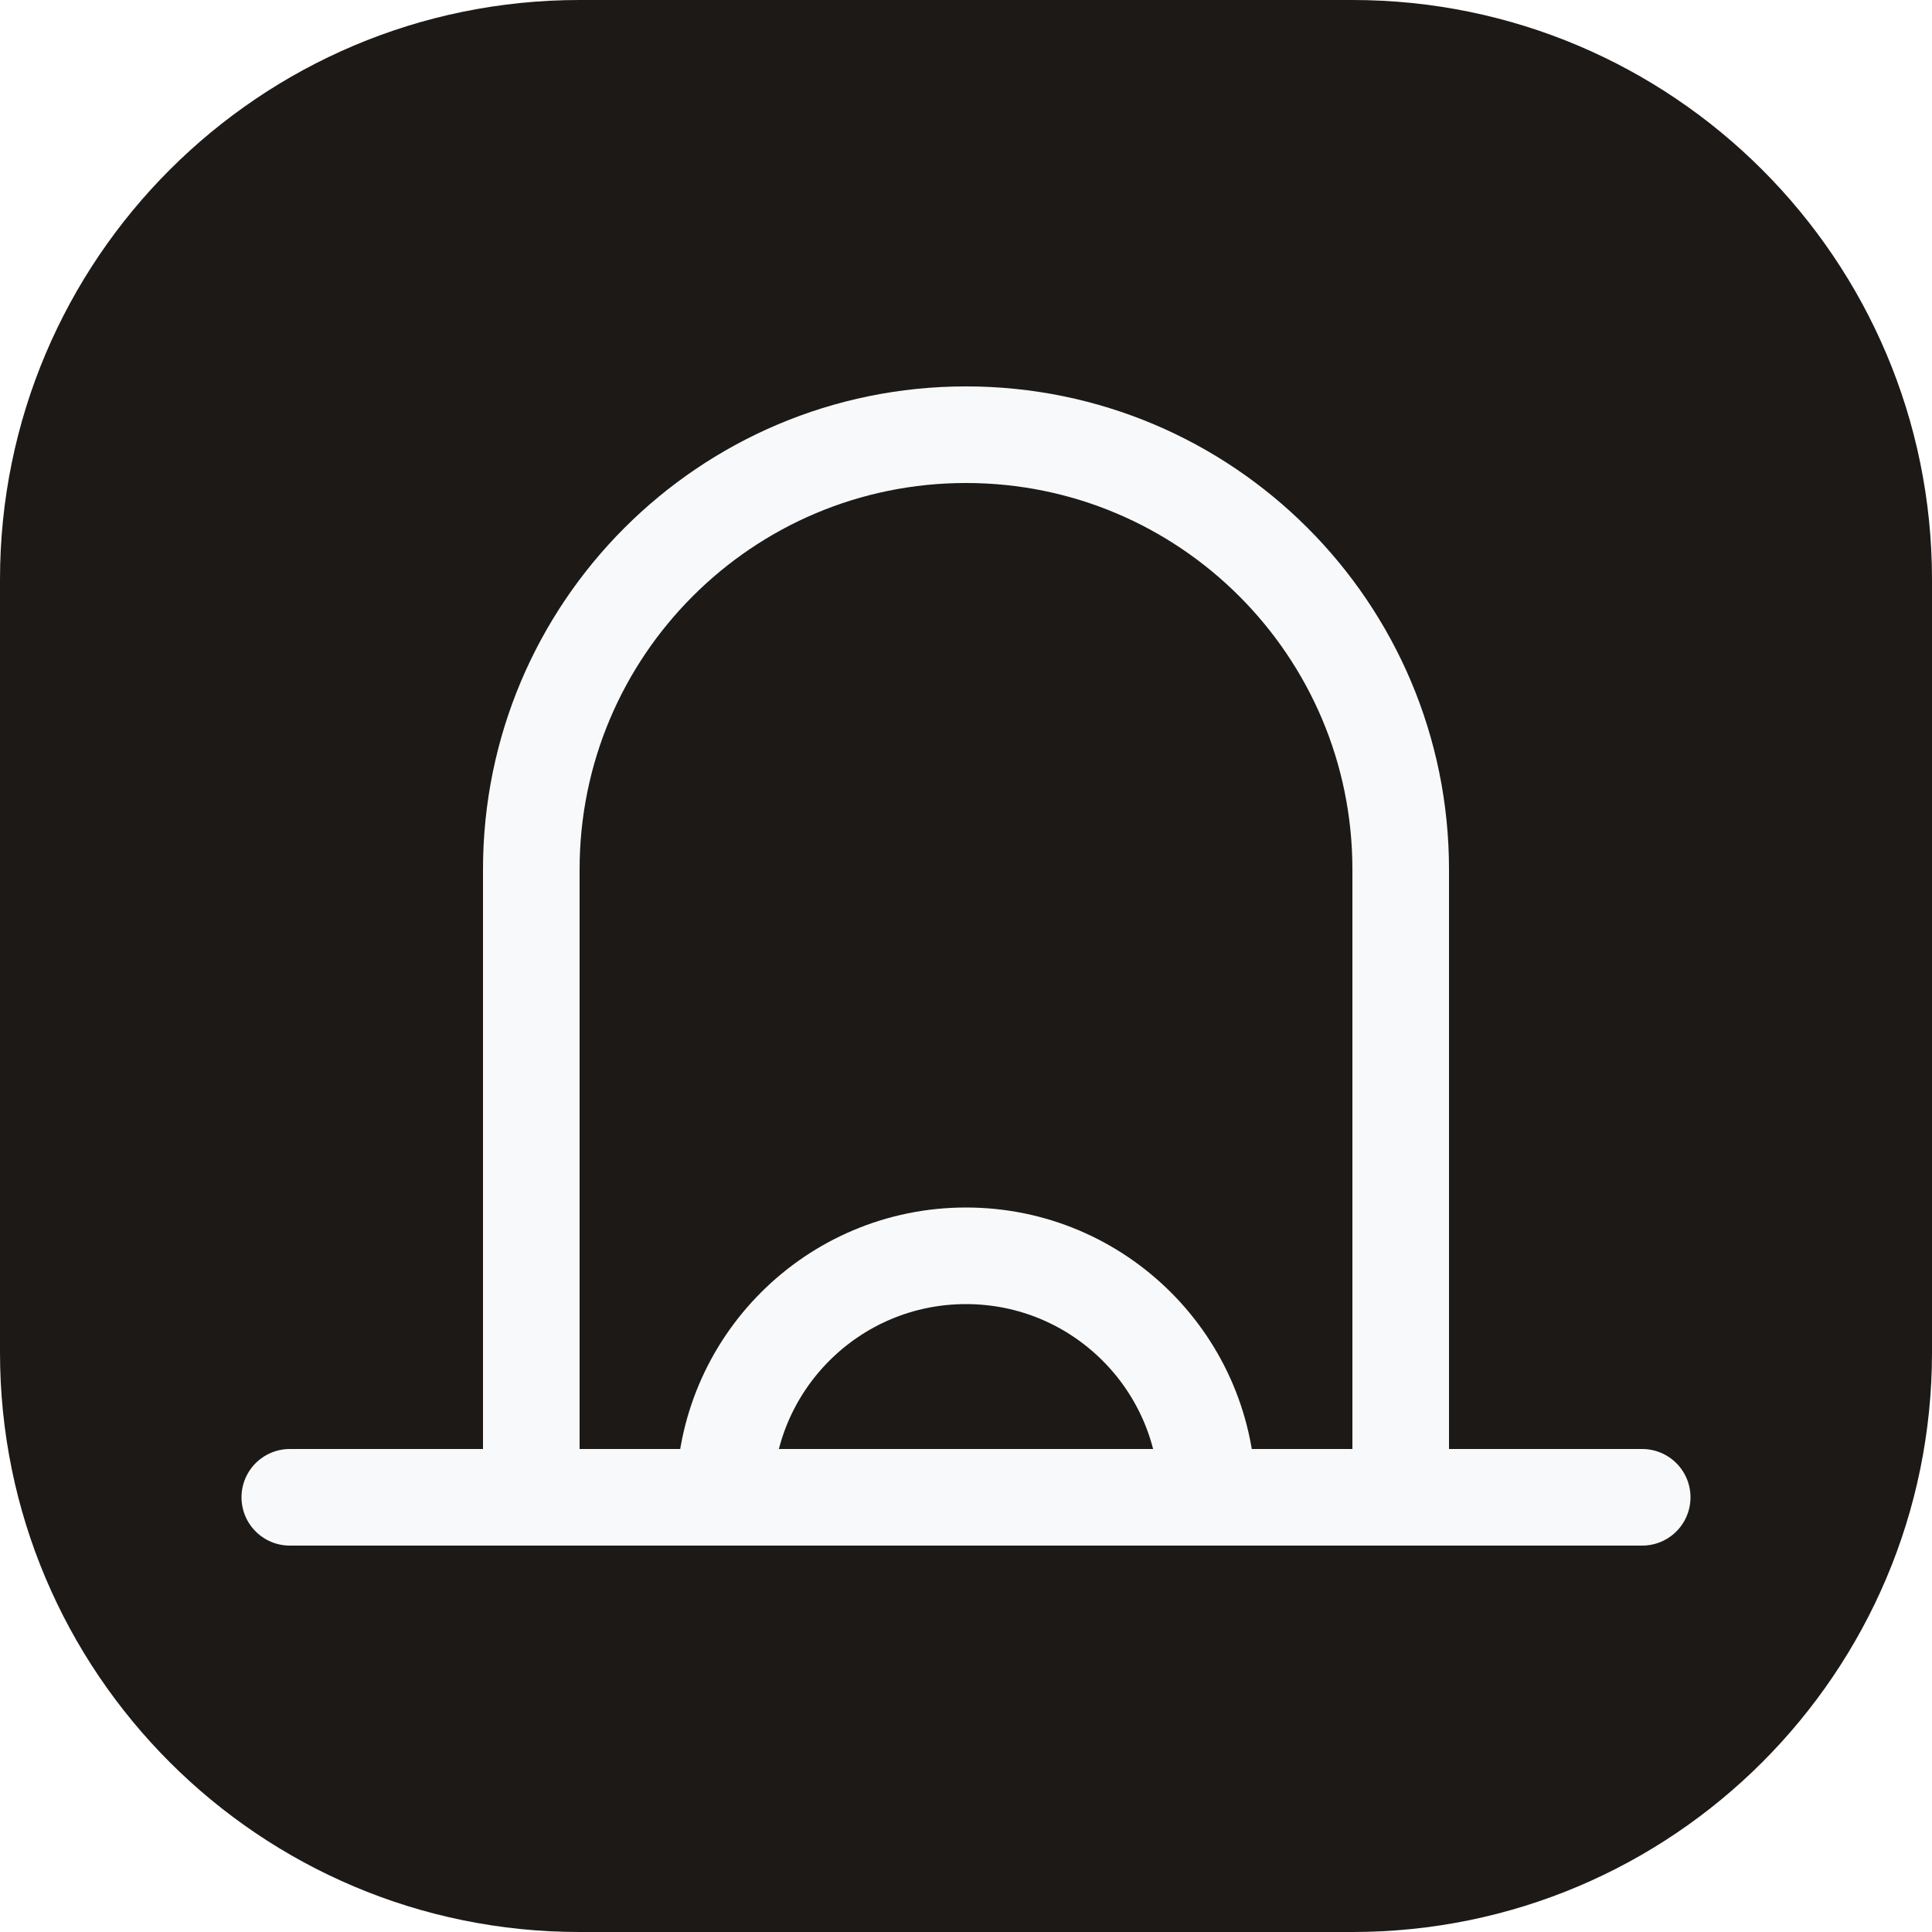
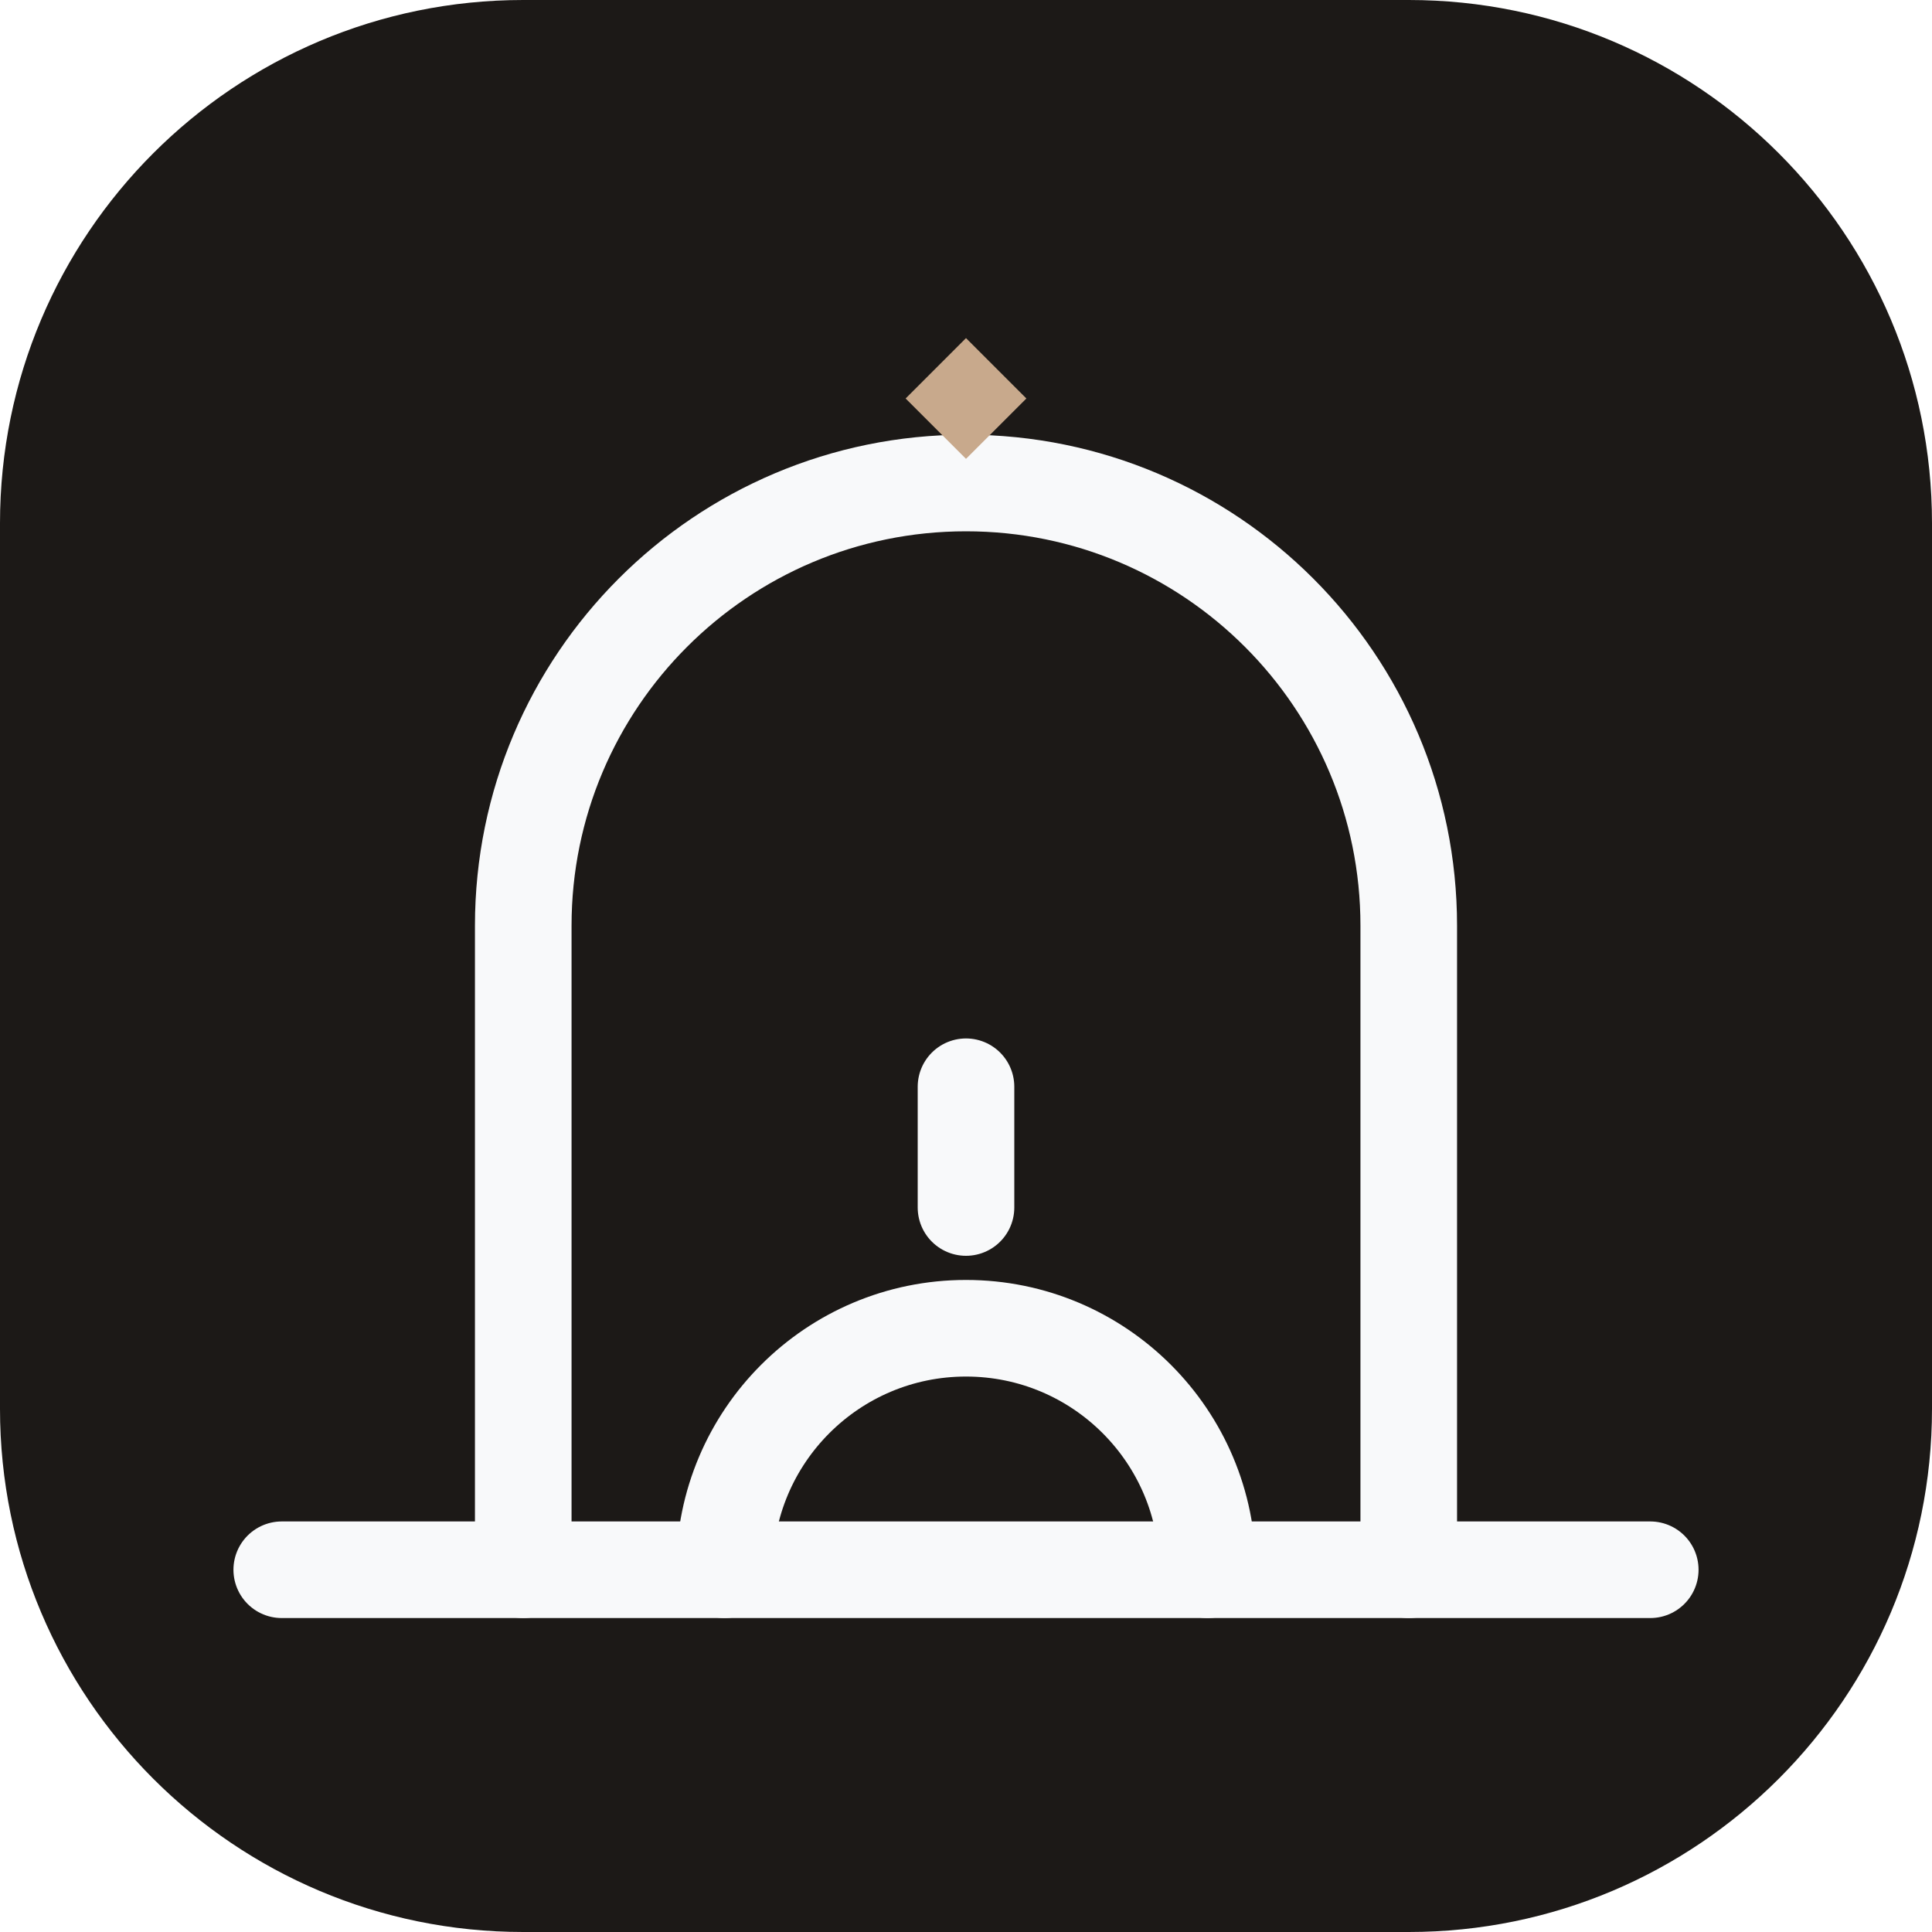
- <svg xmlns="http://www.w3.org/2000/svg" viewBox="0 0 40 40">
-   <rect width="40" height="40" rx="12" fill="#1C1917" />
-   <g fill="none" stroke="#F8F9FA" stroke-width="2" stroke-linecap="round">
-     <path d="M11 31V18a9 9 0 0 1 18 0v13" />
-     <path d="M6 31h28" />
-     <path d="M15 31a5 5 0 0 1 10 0" />
+ <svg xmlns="http://www.w3.org/2000/svg" viewBox="0 0 48 48">
+   <rect width="48" height="48" rx="13" fill="#1C1917" />
+   <g fill="none" stroke="#F8F9FA" stroke-width="2.4" stroke-linecap="round" stroke-linejoin="round">
+     <path d="M13 39V23a11 11 0 0 1 22 0v16" />
+     <path d="M7 39h34" />
+     <path d="M18 39a6 6 0 0 1 12 0" />
+     <path d="M24 30v-3" />
  </g>
+   <path d="M24 8.4l1.5 1.5-1.5 1.5-1.5-1.5z" fill="#C8A98C" />
</svg>
